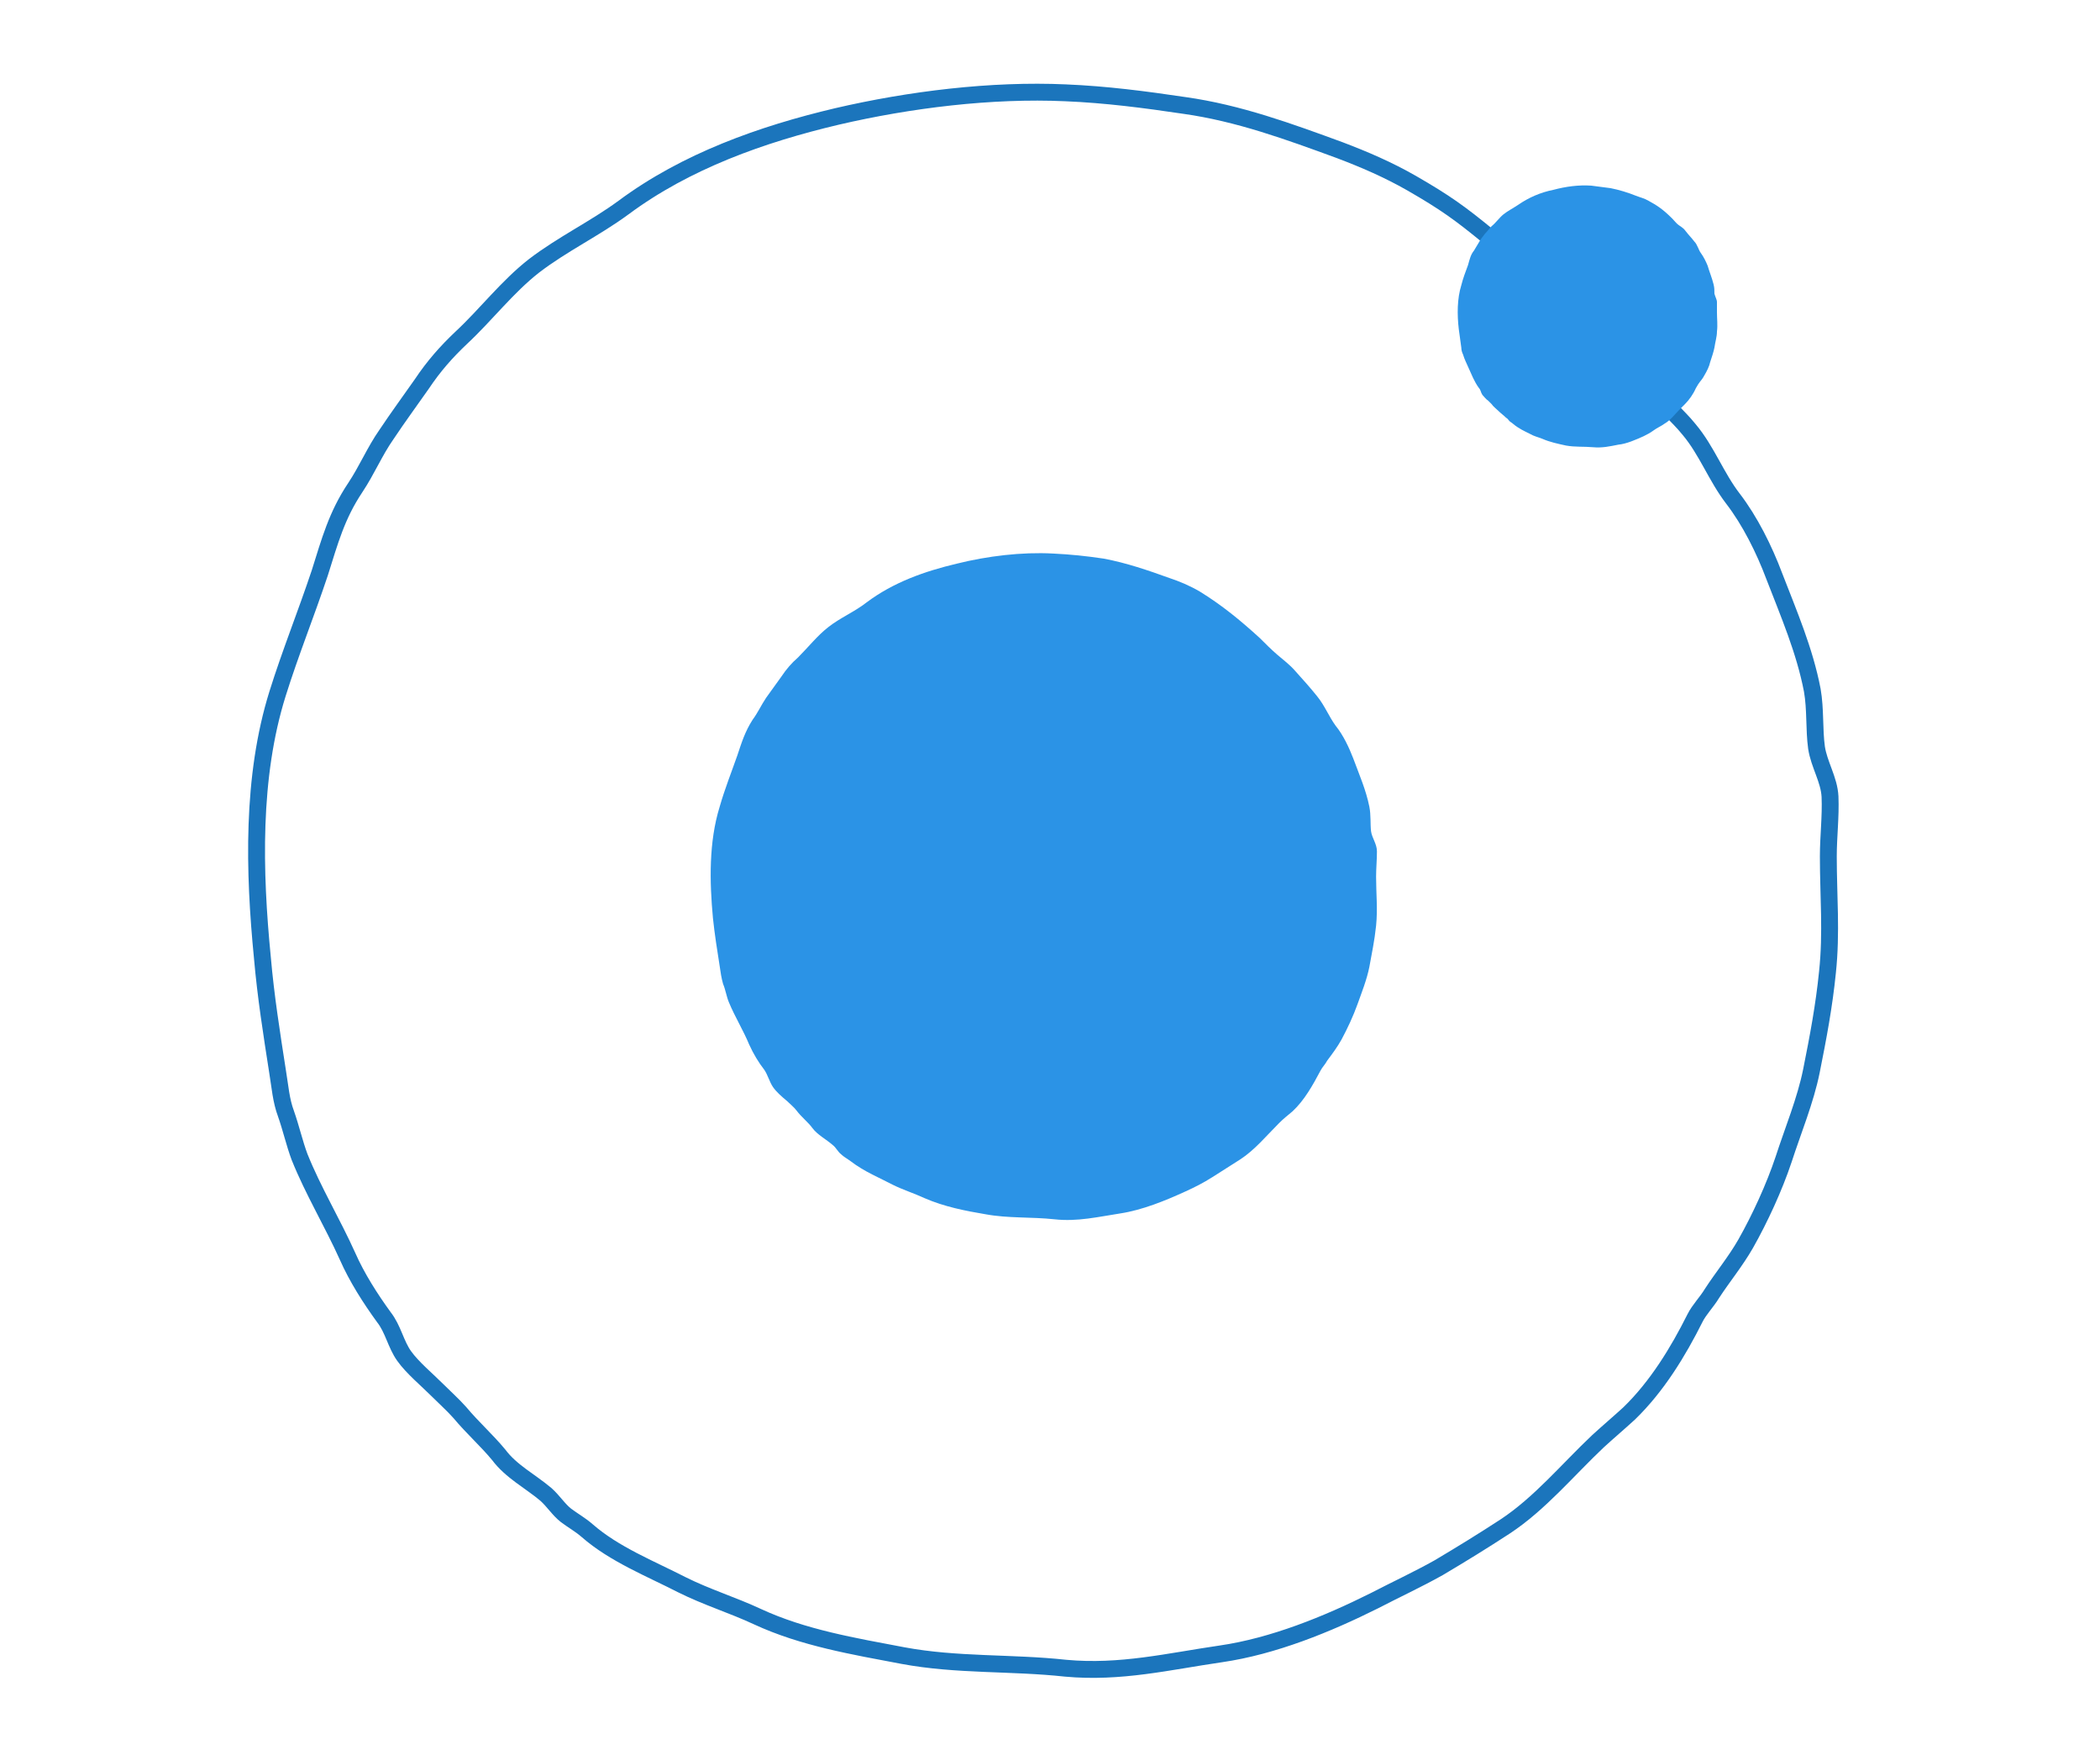
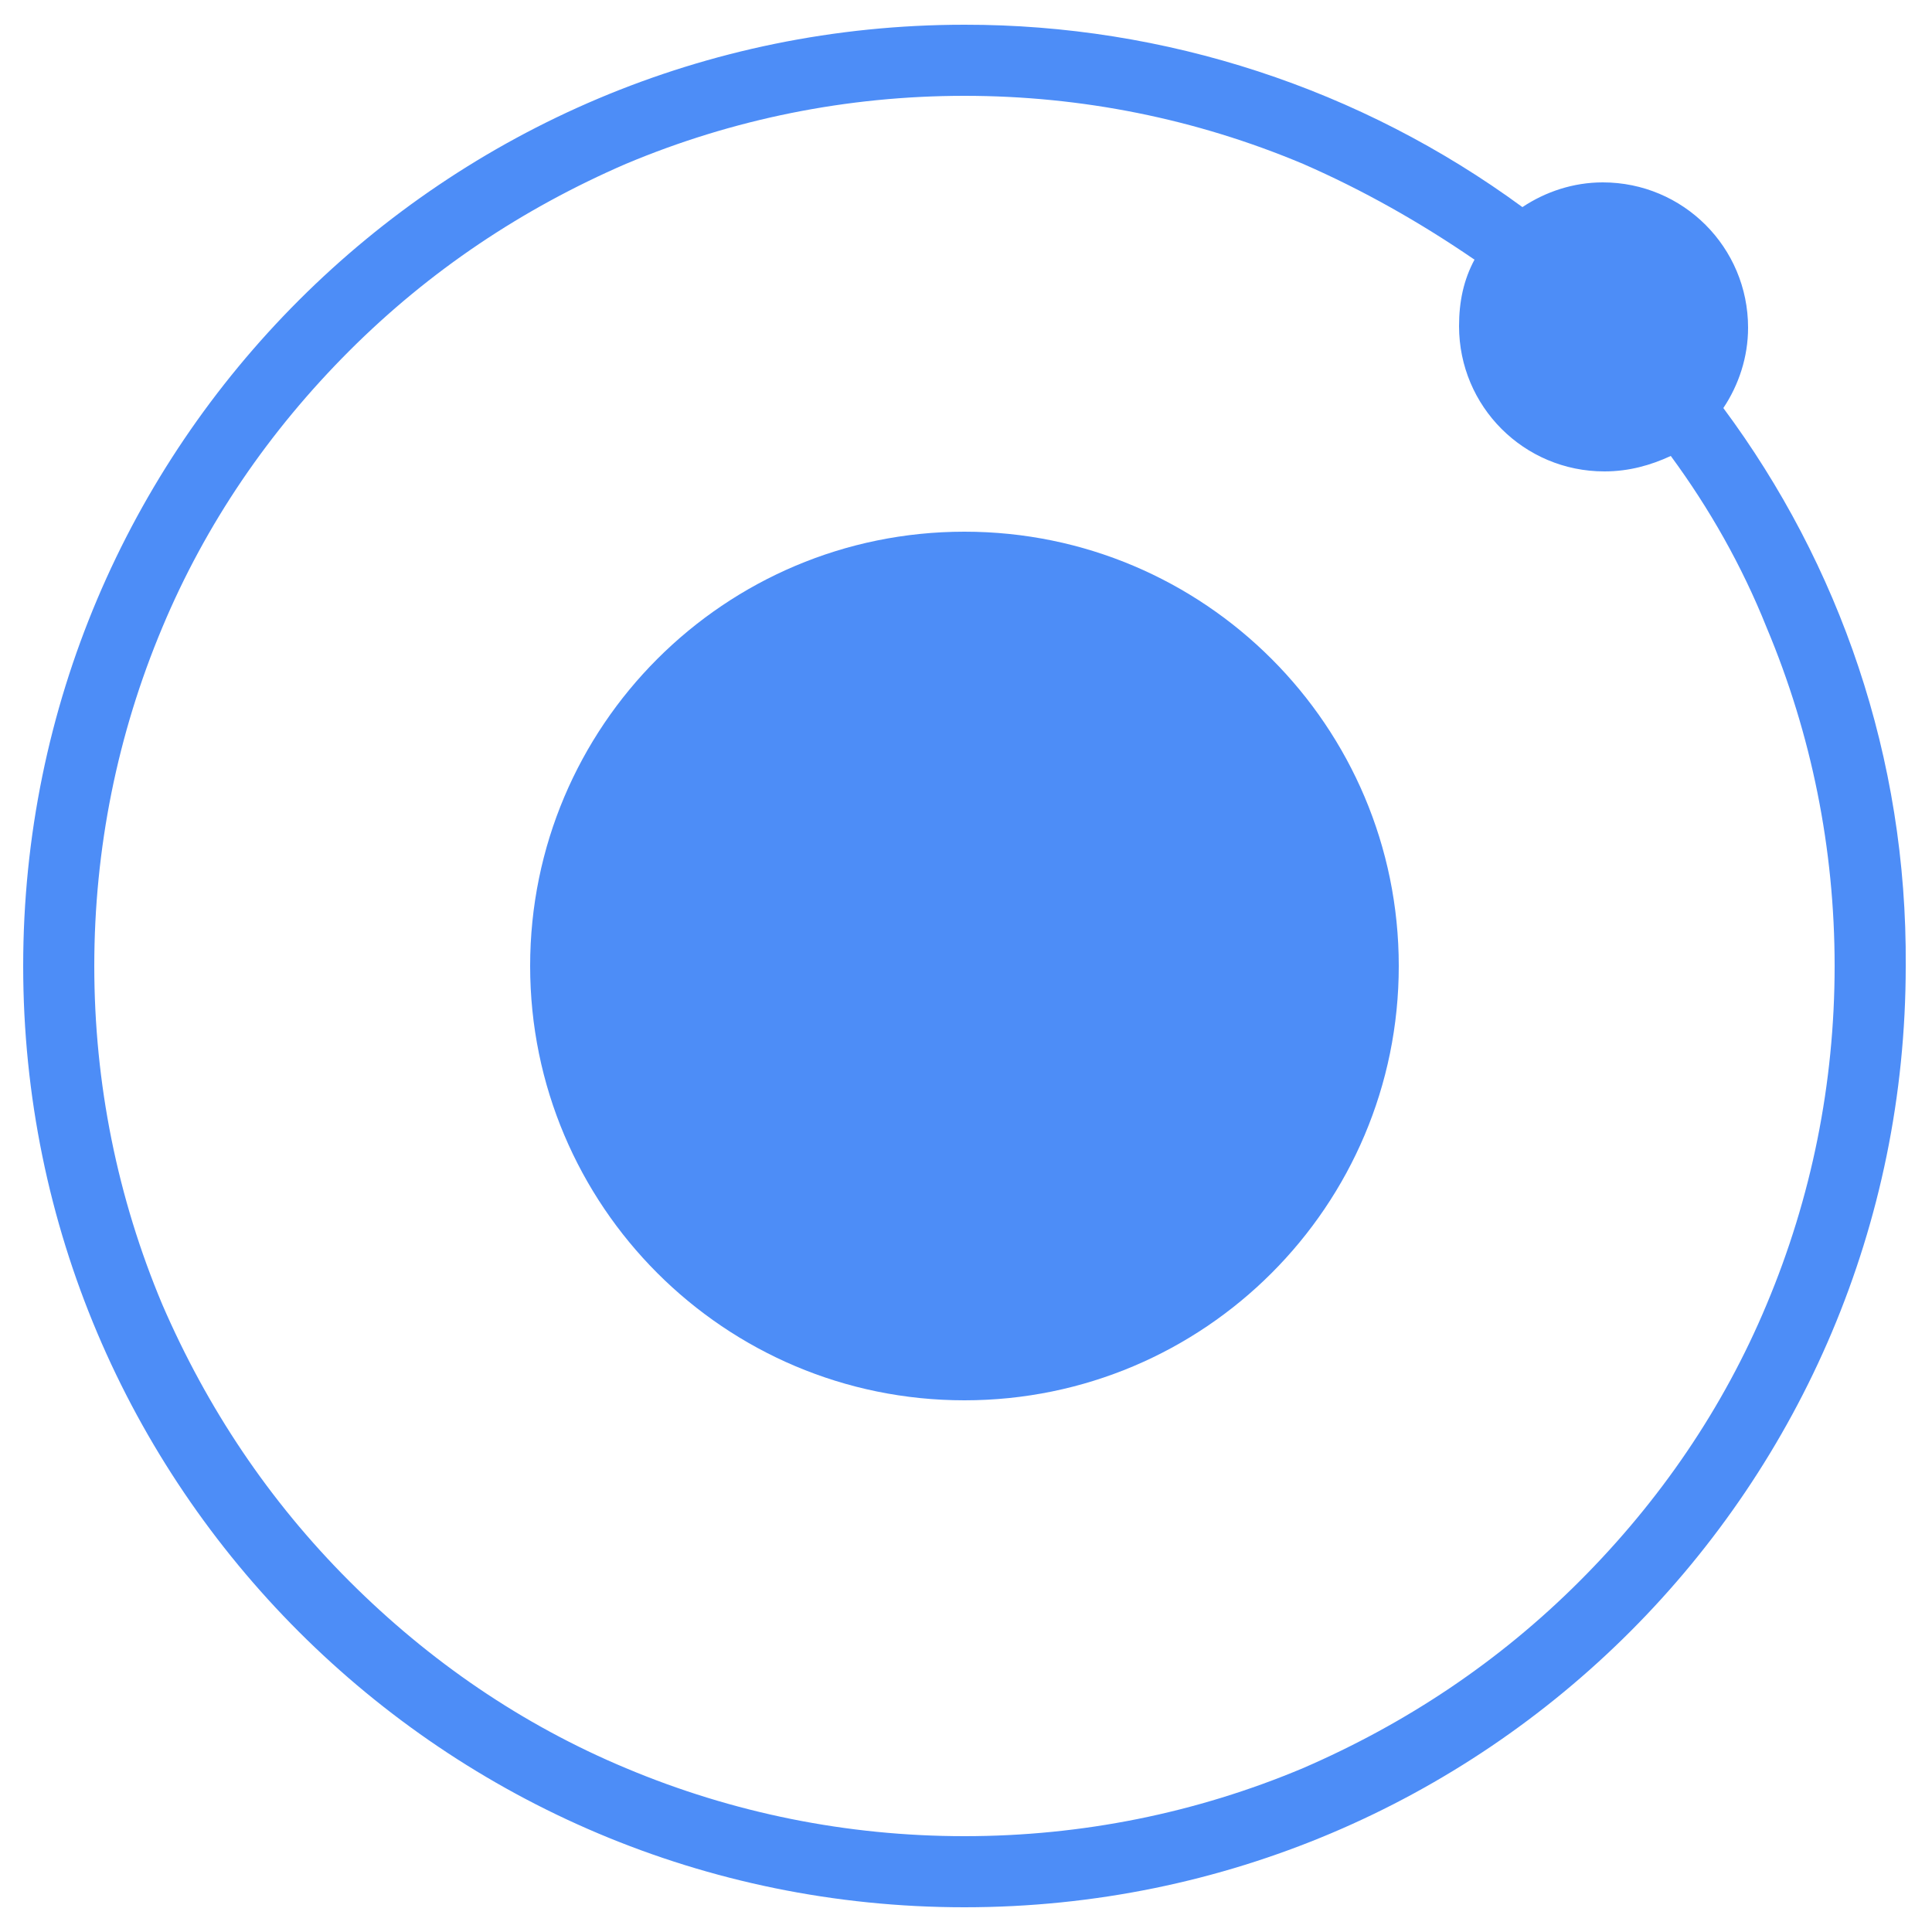
- <svg xmlns="http://www.w3.org/2000/svg" id="Layer_1" width="248.9" height="206" viewBox="0 0 248.9 206">
-   <style>.st0{fill:none;stroke:#1b75bc;stroke-width:2;stroke-miterlimit:10}.st1{fill:#2b93e6}</style>
-   <path class="st0" d="M176.5 28.1c-3.4-2.8-5.2-4.1-9.2-6.4-2.8-1.6-5.6-2.8-8.5-3.9-6-2.2-12-4.4-18.4-5.3-4.7-.7-9.3-1.3-14.1-1.5-8.8-.4-18.5.8-27.1 2.8-8.9 2.1-17.9 5.3-25.3 10.8-3.4 2.5-7.2 4.3-10.6 6.9-3.2 2.5-5.7 5.8-8.6 8.5-1.8 1.7-3.3 3.4-4.7 5.5-1.4 2-2.8 3.9-4.2 6-1.4 2-2.3 4.2-3.7 6.3-2.2 3.3-3 6.3-4.2 10.1-1.6 4.8-3.5 9.5-5 14.3-3.1 9.9-2.8 21.1-1.8 31.3.4 4.6 1.1 9 1.8 13.5.3 1.8.4 3.4 1 5 .6 1.7 1 3.5 1.6 5.1 1.6 4 3.9 7.8 5.7 11.8 1.1 2.5 2.7 5 4.3 7.2 1.1 1.4 1.4 3.2 2.4 4.6 1 1.4 2.7 2.8 4 4.1.9.9 1.8 1.7 2.6 2.6 1.5 1.8 3.2 3.3 4.6 5 1.5 2 3.7 3.1 5.6 4.7.9.8 1.5 1.8 2.4 2.5.8.6 1.7 1.1 2.5 1.8 3.2 2.8 7.5 4.5 11.2 6.4 3 1.5 6 2.4 9 3.8 5.4 2.5 11.4 3.5 17.2 4.6 6.4 1.2 12.9.8 19.3 1.5 6.5.6 12.2-.8 18.4-1.7 6.2-.9 12.6-3.5 18.2-6.3 2.5-1.3 5.1-2.5 7.6-3.9 2.7-1.6 5.3-3.2 7.9-4.9 4.1-2.7 7.4-6.7 11-10.1 1.2-1.1 2.5-2.2 3.7-3.3 3.3-3.2 5.8-7.3 7.8-11.3.5-1 1.4-1.9 2-2.9 1.3-2 2.8-3.8 4-5.9 1.7-3 3.4-6.7 4.5-10 1.1-3.4 2.6-7 3.3-10.5.8-4 1.5-7.7 1.9-11.7.5-4.7.1-9 .1-13.7 0-2.4.3-4.7.2-7.1-.1-2-1.3-3.8-1.6-5.8-.3-2.2-.1-4.5-.5-6.8-.9-4.7-2.8-9.1-4.5-13.5-1.2-3.2-2.9-6.6-4.9-9.2-2-2.6-3.1-5.7-5.2-8.2-.9-1.1-1.2-1.3-2.2-2.4" />
-   <path class="st1" d="M105.8 140.4c1.2.6 2.5 1 3.8 1.6 2.3 1 4.8 1.5 7.2 1.9 2.7.5 5.4.3 8.2.6 2.7.3 5.2-.3 7.8-.7 2.6-.4 5.3-1.5 7.7-2.6 1.1-.5 2.1-1 3.2-1.7l3.3-2.1c1.7-1.1 3.1-2.8 4.6-4.3.5-.5 1-.9 1.6-1.4 1.4-1.3 2.4-3.1 3.3-4.8.2-.4.6-.8.8-1.2.6-.8 1.2-1.6 1.7-2.5.7-1.3 1.4-2.8 1.9-4.2.5-1.4 1.1-2.9 1.4-4.4.3-1.7.6-3 .8-4.9.2-2 0-3.8 0-5.8 0-1 .1-2 .1-3 0-.9-.6-1.6-.7-2.4-.1-.9 0-1.9-.2-2.9-.4-2-1.2-3.8-1.9-5.7-.5-1.3-1.2-2.8-2.1-3.9-.8-1.1-1.3-2.4-2.2-3.5-.8-1-1.7-2-2.6-3-.6-.7-1.4-1.3-2.1-1.9-.7-.6-1.4-1.3-2.1-2-2.3-2.1-4.5-3.9-7.1-5.5-1.2-.7-2.4-1.2-3.6-1.6-2.5-.9-5.1-1.8-7.8-2.3-2-.3-3.9-.5-6-.6-3.7-.2-7.8.3-11.4 1.2-3.8.9-7.5 2.2-10.7 4.6-1.4 1.1-3.1 1.8-4.5 2.9-1.3 1-2.4 2.4-3.6 3.6-.8.7-1.4 1.4-2 2.3-.6.8-1.2 1.7-1.8 2.5-.6.9-1 1.8-1.6 2.6-.9 1.4-1.3 2.7-1.8 4.2-.7 2-1.5 4-2.1 6.1-1.3 4.2-1.2 8.9-.8 13.2.2 1.9.5 3.8.8 5.7.1.7.2 1.4.4 2.1.3.7.4 1.5.7 2.2.7 1.7 1.7 3.3 2.4 5 .5 1.1 1.1 2.1 1.8 3 .4.6.6 1.4 1 2 .4.6 1.1 1.2 1.7 1.7.4.4.8.7 1.1 1.1.6.8 1.4 1.4 1.9 2.1.6.8 1.6 1.3 2.4 2 .4.3.6.8 1 1.1.3.3.7.5 1.1.8 1.7 1.3 3.5 2 5 2.8zm75.5-89c.5.3 1 .4 1.5.6.9.4 1.9.6 2.8.8 1.1.2 2.1.1 3.2.2s2-.1 3-.3c1-.1 2.1-.6 3-1 .4-.2.8-.4 1.2-.7.4-.3.9-.5 1.3-.8.7-.4 1.2-1.1 1.8-1.7l.6-.6c.5-.5 1-1.2 1.3-1.9.1-.2.2-.3.3-.5.2-.3.5-.6.7-1 .3-.5.6-1.1.7-1.6.2-.6.4-1.2.5-1.7.1-.7.3-1.3.3-1.9.1-.8 0-1.5 0-2.3v-1.2c0-.3-.2-.6-.3-1 0-.4 0-.7-.1-1.1-.2-.8-.5-1.5-.7-2.2-.2-.5-.5-1.1-.8-1.5-.3-.4-.4-1-.8-1.4-.3-.4-.7-.8-1-1.2-.2-.3-.5-.5-.8-.7-.3-.2-.5-.5-.8-.8-1.2-1.2-1.9-1.6-2.8-2.1-.5-.3-1-.4-1.5-.6-1-.4-2-.7-3-.9-.8-.1-1.5-.2-2.3-.3-1.5-.1-3 .1-4.5.5-1.5.3-2.9.9-4.2 1.8-.6.4-1.2.7-1.7 1.1-.5.4-.9 1-1.4 1.4-.3.3-.5.6-.8.9-.2.3-.5.6-.7 1-.2.3-.4.7-.6 1-.4.5-.5 1-.7 1.7-.3.8-.6 1.6-.8 2.4-.5 1.6-.5 3.5-.3 5.2.1.8.2 1.5.3 2.2 0 .3.1.6.2.8.1.3.2.6.3.8.3.7.6 1.3.9 2 .2.4.4.8.7 1.2.2.2.2.5.4.8.2.2.4.5.7.7l.4.4c.2.3.5.5.8.8.3.3.6.5.9.8.2.1.3.3.4.4.1.1.3.2.4.3.7.6 1.4.9 2 1.2z" />
+ <svg xmlns="http://www.w3.org/2000/svg" id="Layer_1" viewBox="0 0 125 125">
+   <style>.st0{fill:#4d8df7}</style>
+   <path class="st0" d="M111.5 26.4c1-1.5 1.6-3.3 1.6-5.2 0-5.2-4.2-9.4-9.4-9.4-1.9 0-3.7.6-5.2 1.6A60.93 60.93 0 0 0 62.4 1.6C28.8 1.6 1.5 28.8 1.5 62.5s27.3 60.9 60.9 60.9c33.7 0 60.9-27.3 60.9-60.9.1-13.5-4.3-26-11.8-36.1zm-9.3 75.9c-5.2 5.2-11.2 9.2-17.9 12.1-6.9 2.9-14.3 4.4-21.9 4.4s-15-1.5-21.9-4.4c-6.7-2.8-12.7-6.9-17.9-12.1s-9.2-11.2-12.1-17.9c-2.9-6.9-4.4-14.3-4.4-21.9s1.5-15 4.4-21.9c2.8-6.7 6.9-12.7 12.1-17.9s11.2-9.2 17.9-12.1c6.9-2.9 14.3-4.4 21.9-4.4 7.6 0 15 1.5 21.9 4.4 3.9 1.7 7.6 3.8 11.1 6.2-.7 1.3-1 2.7-1 4.3 0 5.2 4.2 9.4 9.4 9.4 1.6 0 3-.4 4.3-1 2.5 3.4 4.6 7.1 6.2 11.1 2.9 6.9 4.4 14.3 4.4 21.9 0 7.6-1.5 15-4.4 21.9-2.8 6.7-6.9 12.7-12.1 17.9z" />
+   <circle class="st0" cx="62.4" cy="62.5" r="28.1" />
</svg>
